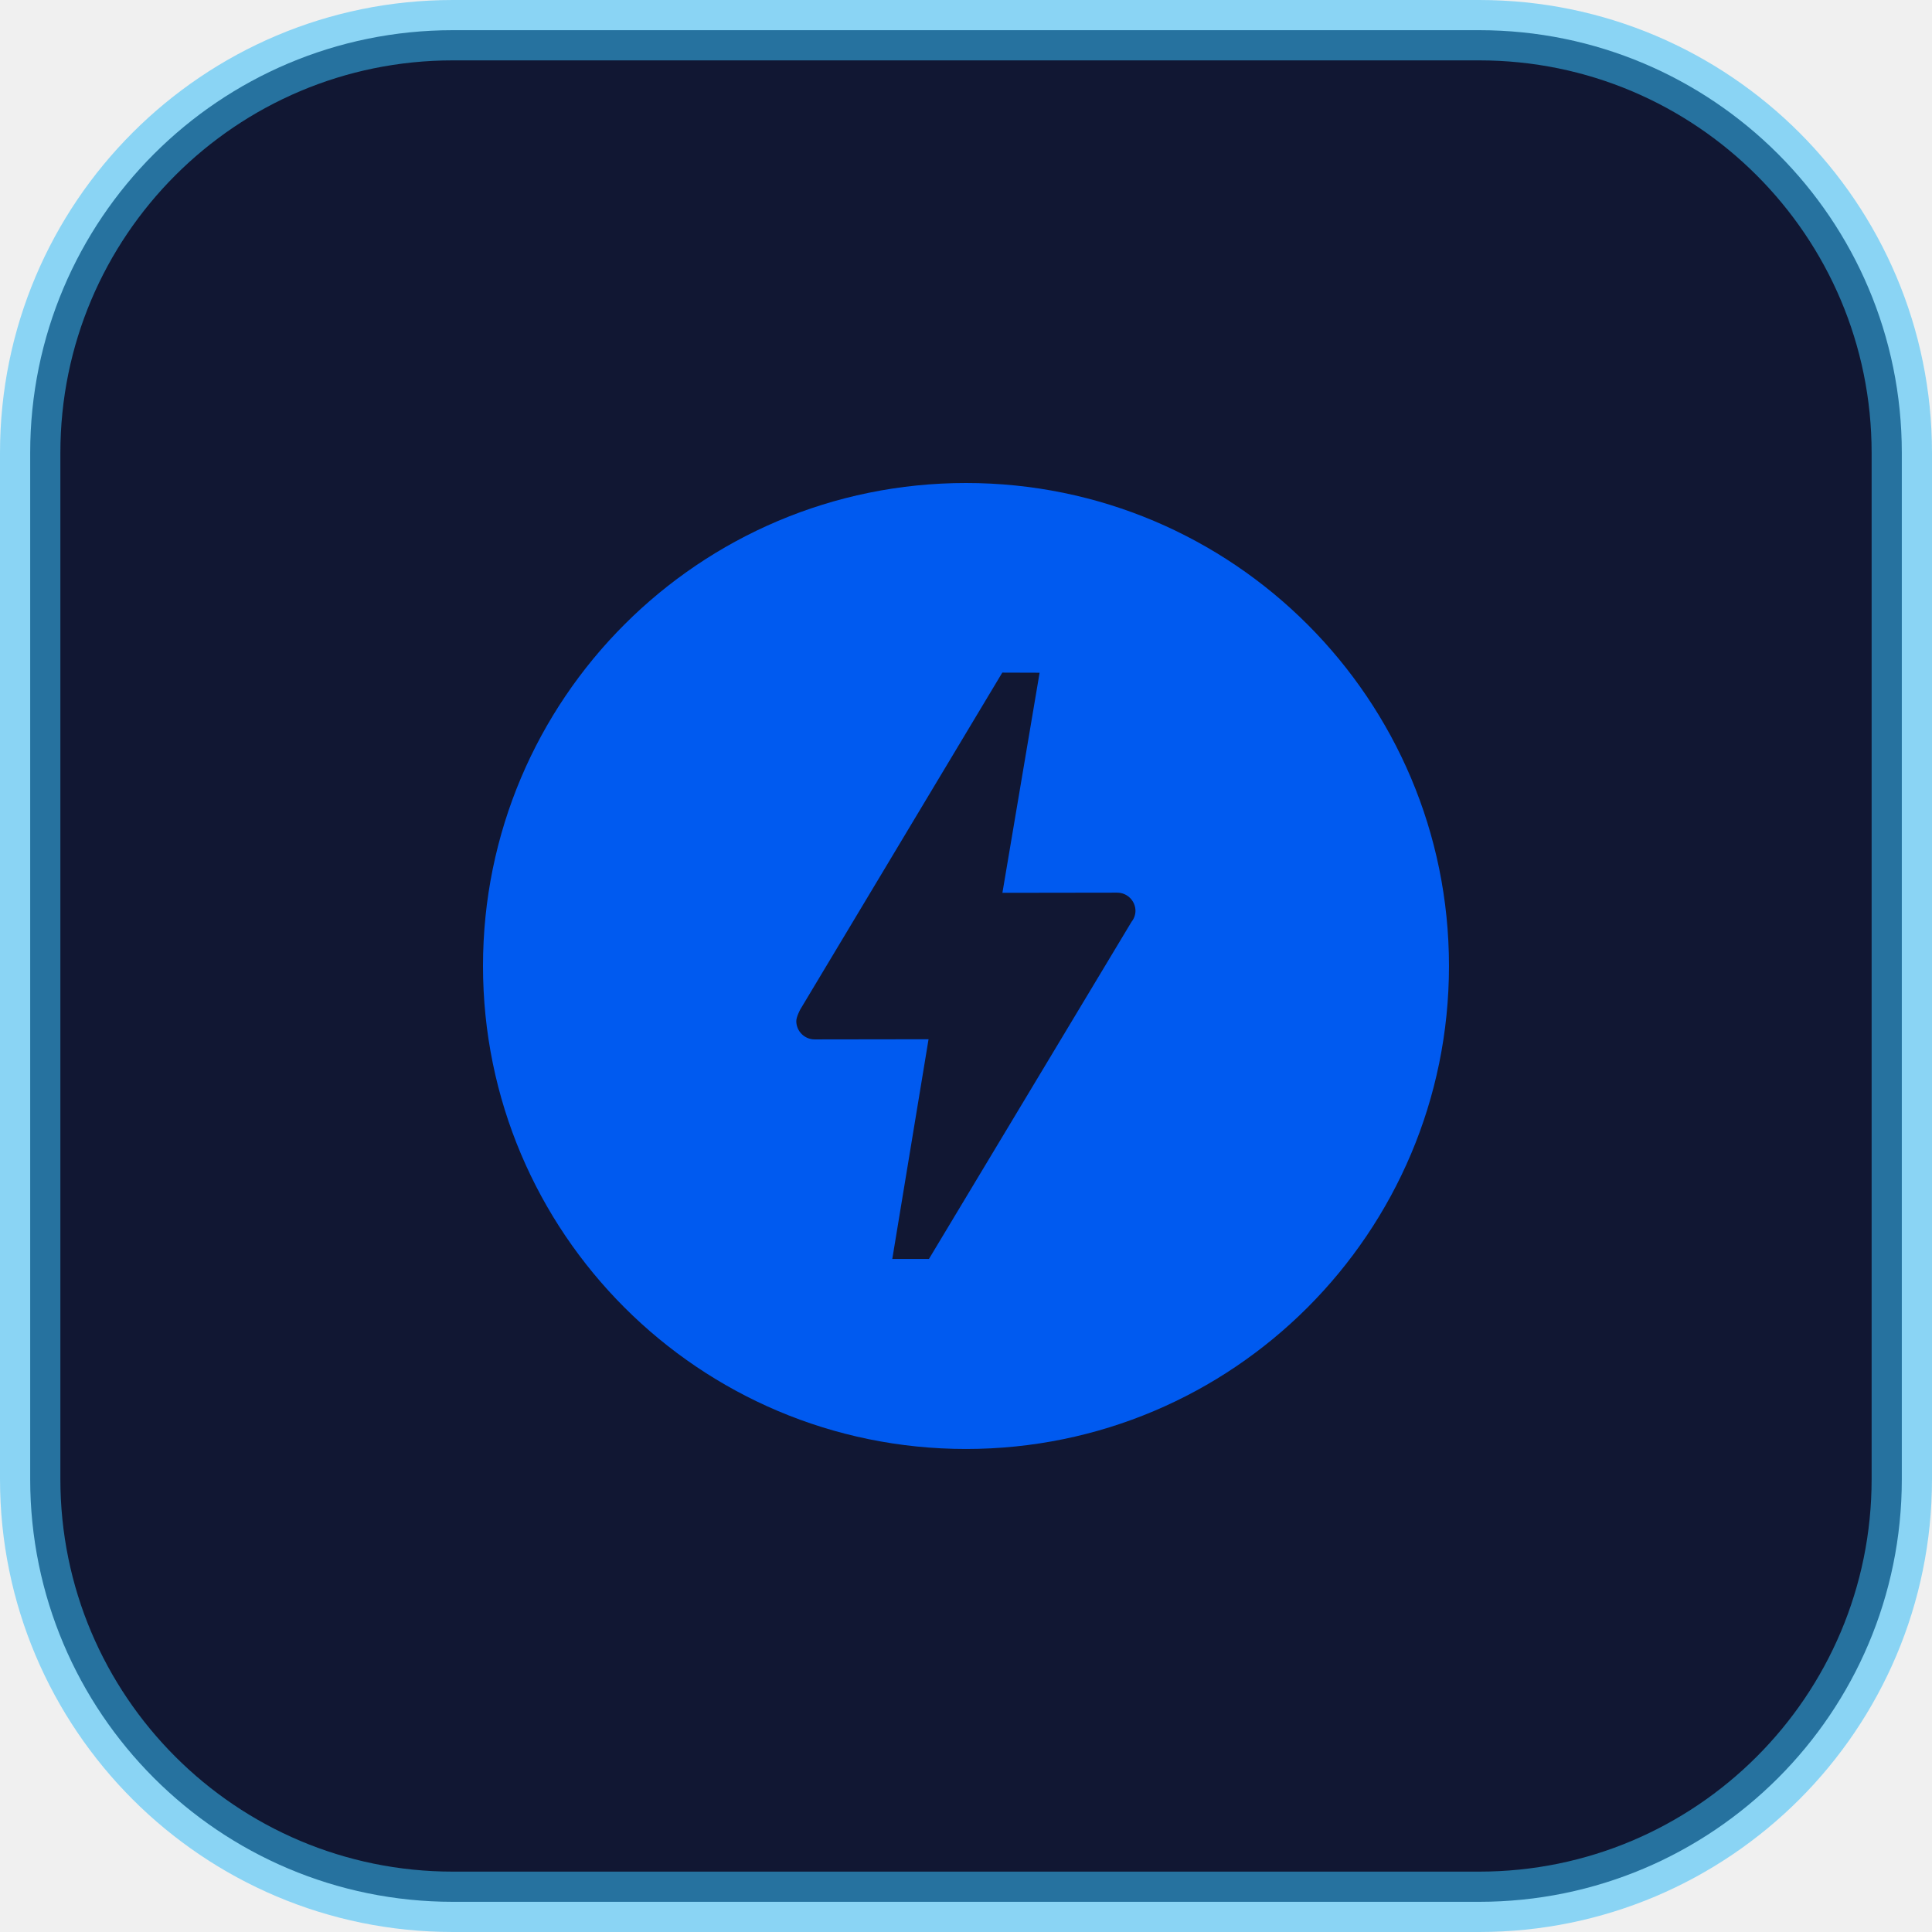
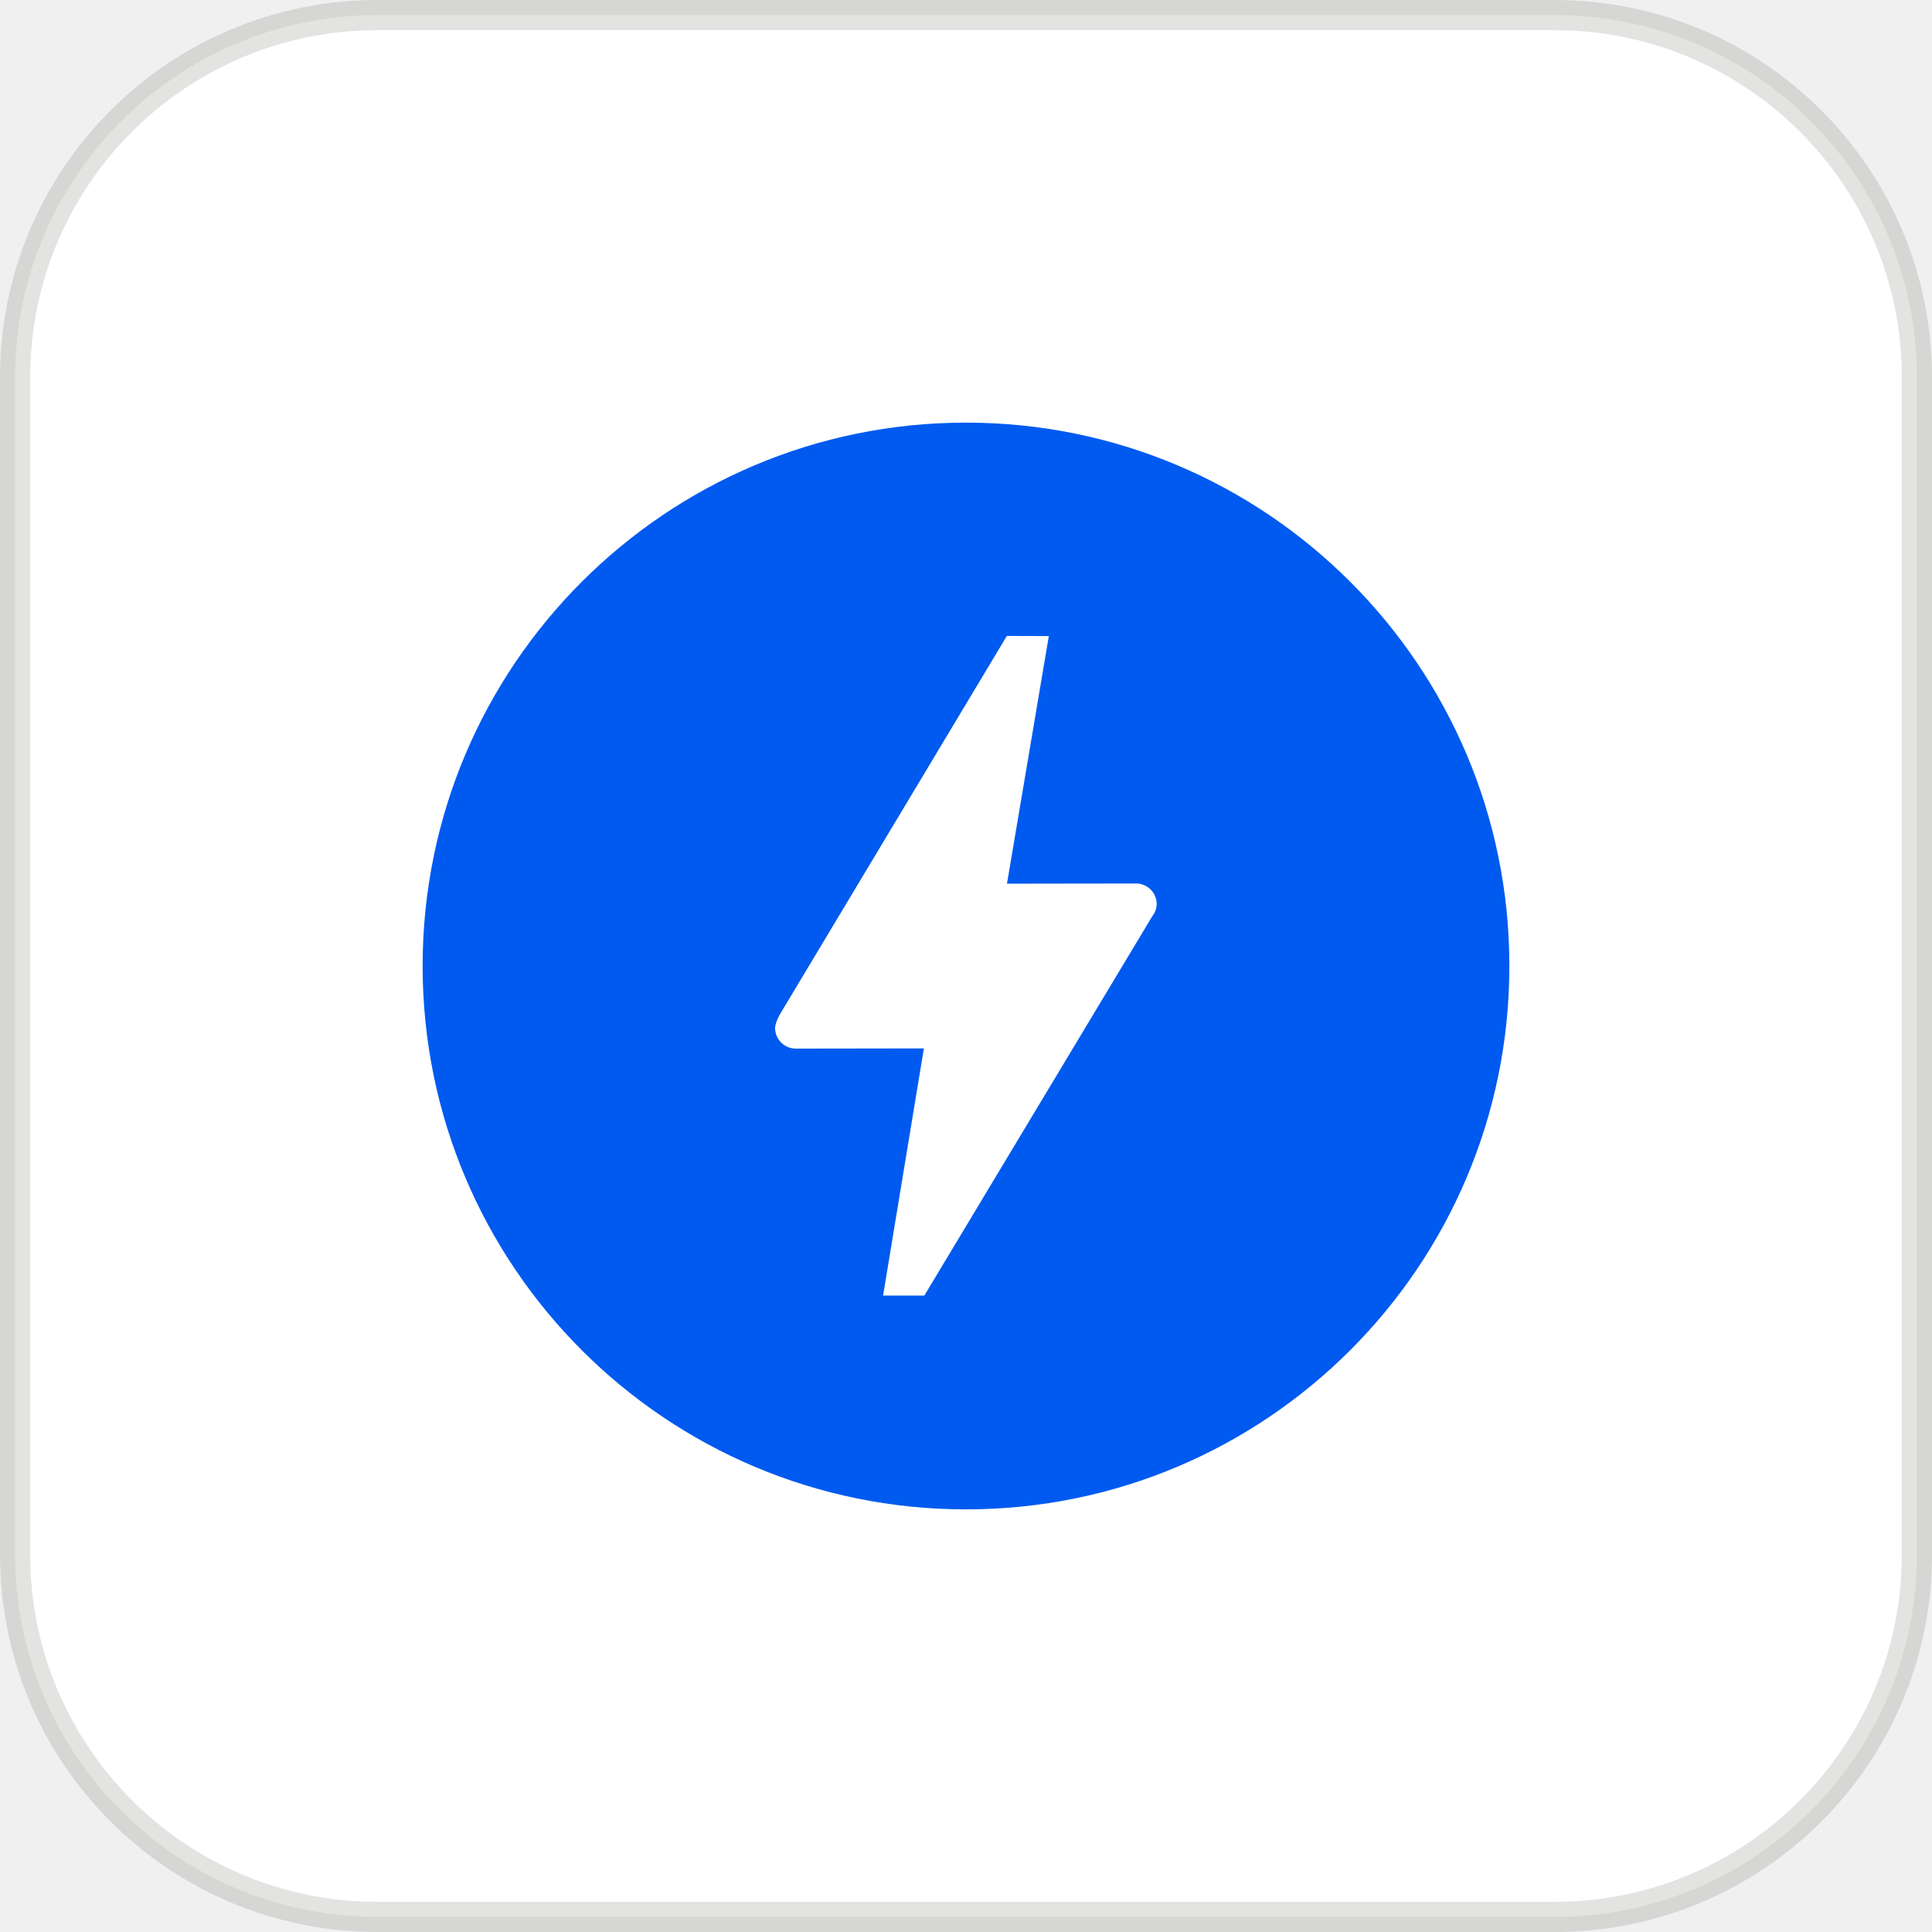
<svg xmlns="http://www.w3.org/2000/svg" viewBox="0 0 64 64" width="64" height="64" role="img" aria-labelledby="t d">
-   <rect x="1" y="1" width="62" height="62" rx="14" fill="#111733" stroke="#38bdf8" stroke-opacity="0.55" stroke-width="2" />
-   <g transform="translate(16 16) scale(1.3333)">
+   <rect x="0.5" y="0.5" width="63" height="63" rx="12" fill="#ffffff" stroke="#16150f" stroke-opacity="0.12" />
+   <g transform="translate(14 14) scale(1.5)">
    <path fill="#005AF0" d="M12 0c6.628 0 12 5.373 12 12s-5.372 12-12 12C5.373 24 0 18.627 0 12S5.373 0 12 0zm-.92 19.278l5.034-8.377a.444.444 0 00.097-.268.455.455 0 00-.455-.455l-2.851.004.924-5.468-.927-.003-5.018 8.367s-.1.183-.1.291c0 .251.204.455.455.455l2.831-.004-.901 5.458z" />
  </g>
</svg>
